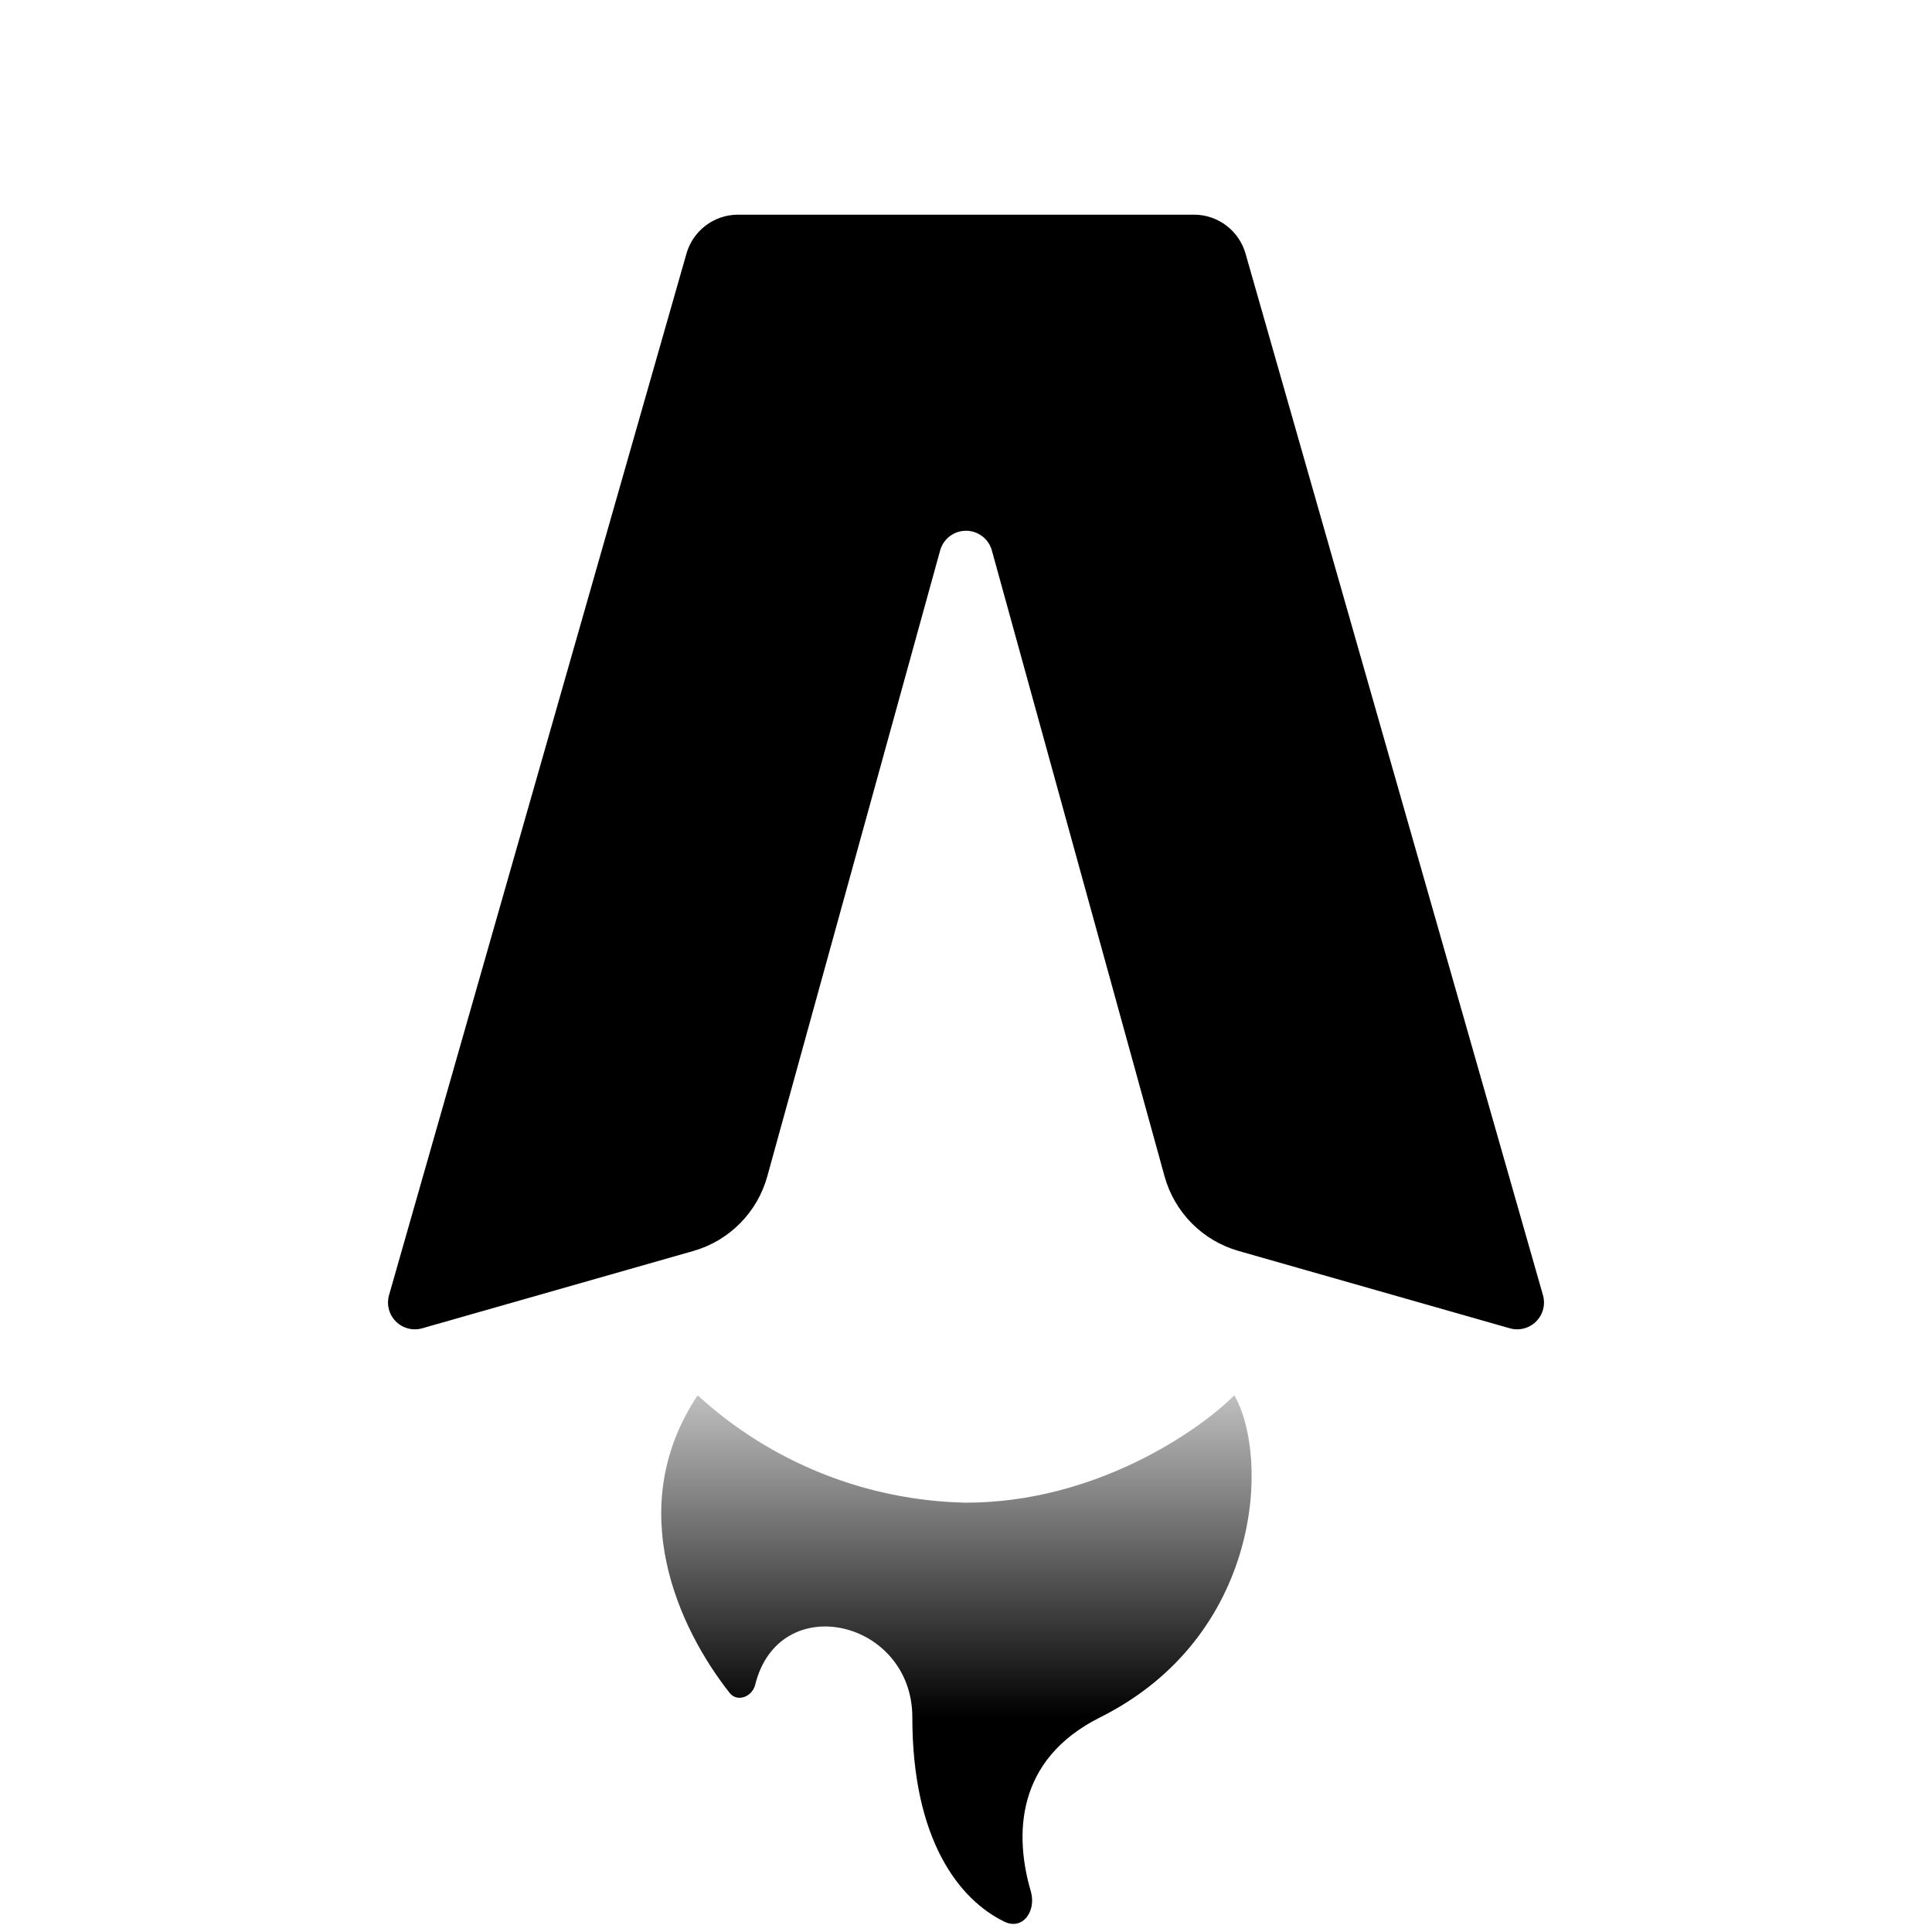
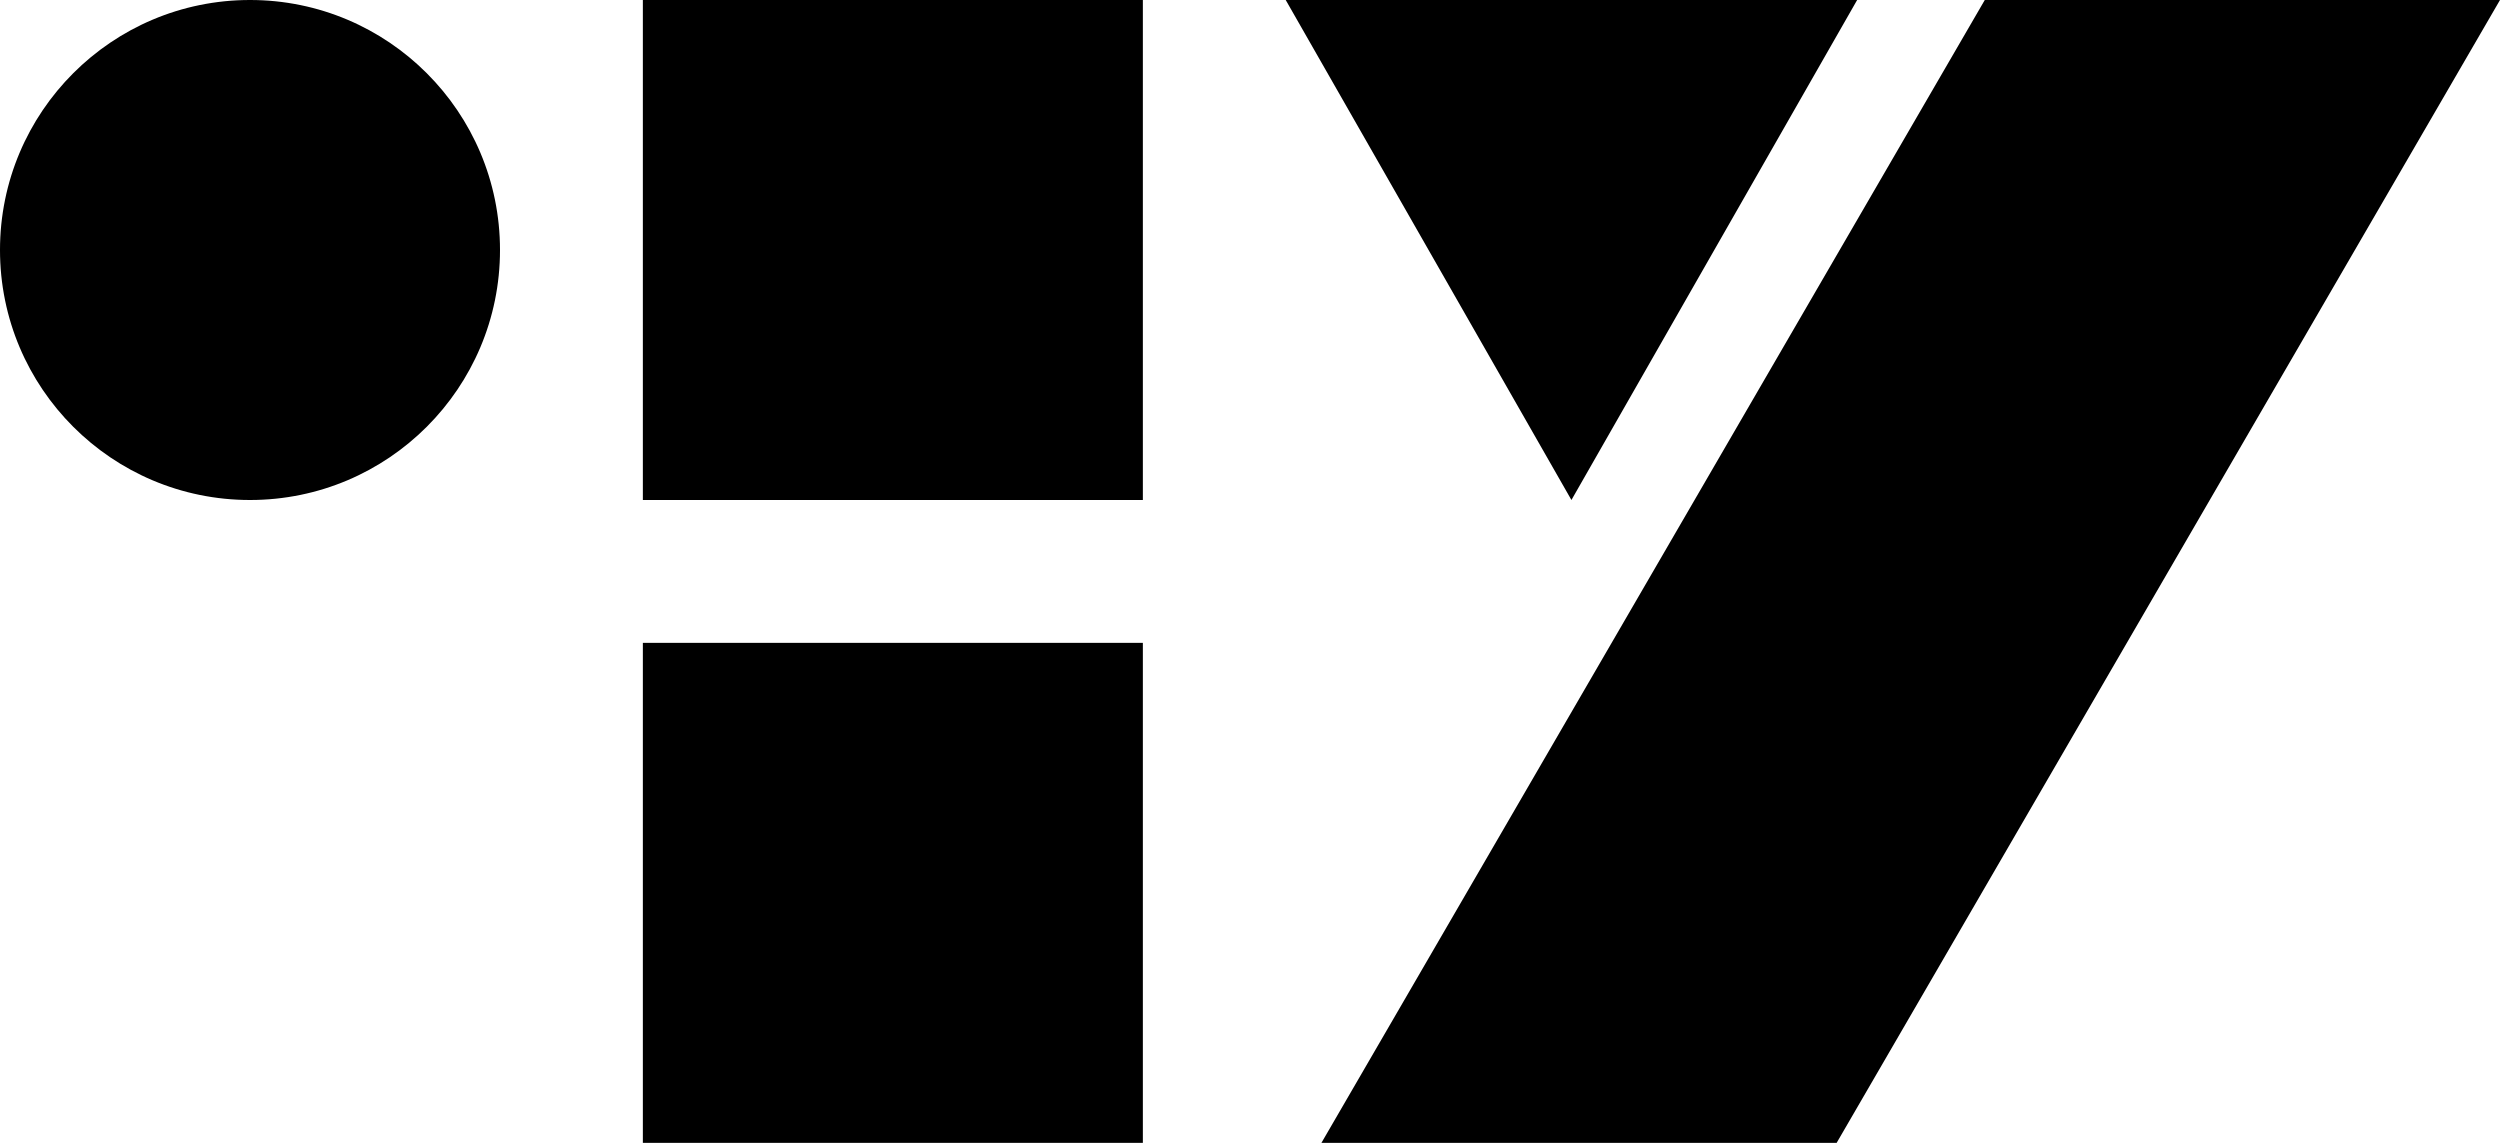
- <svg xmlns="http://www.w3.org/2000/svg" fill="none" viewBox="0 0 36 36">
-   <path fill="#000" d="M22.25 4h-8.5a1 1 0 0 0-.96.73l-5.54 19.4a.5.5 0 0 0 .62.62l5.05-1.44a2 2 0 0 0 1.38-1.4l3.22-11.66a.5.5 0 0 1 .96 0l3.22 11.67a2 2 0 0 0 1.38 1.39l5.05 1.44a.5.5 0 0 0 .62-.62l-5.54-19.4a1 1 0 0 0-.96-.73Z" />
-   <path fill="url(#gradient)" d="M18 28a7.63 7.63 0 0 1-5-2c-1.4 2.1-.35 4.35.6 5.55.14.17.41.07.47-.15.44-1.8 2.93-1.22 2.93.6 0 2.28.87 3.4 1.72 3.81.34.16.59-.2.49-.56-.31-1.05-.29-2.46 1.29-3.25 3-1.5 3.17-4.83 2.5-6-.67.67-2.6 2-5 2Z" />
-   <defs>
-     <linearGradient id="gradient" x1="16" x2="16" y1="32" y2="24" gradientUnits="userSpaceOnUse">
-       <stop stop-color="#000" />
-       <stop offset="1" stop-color="#000" stop-opacity="0" />
-     </linearGradient>
-   </defs>
-   <style>
-     @media (prefers-color-scheme:dark){:root{filter:invert(100%)}}
-   </style>
+ <svg xmlns="http://www.w3.org/2000/svg" width="70" height="32" viewBox="0 0 70 32" fill="none">
+   <path d="M14 7C14 10.866 10.866 14 7 14C3.134 14 0 10.866 0 7C0 3.134 3.134 0 7 0C10.866 0 14 3.134 14 7Z" fill="black" />
+   <path d="M18 0H32V14H18V0Z" fill="black" />
+   <path d="M18 18H32V32H18V18Z" fill="black" />
+   <path d="M70 0H55.574L37 32H51.426L70 0Z" fill="black" />
+   <path d="M44 14L52 0H36L44 14Z" fill="black" />
</svg>
